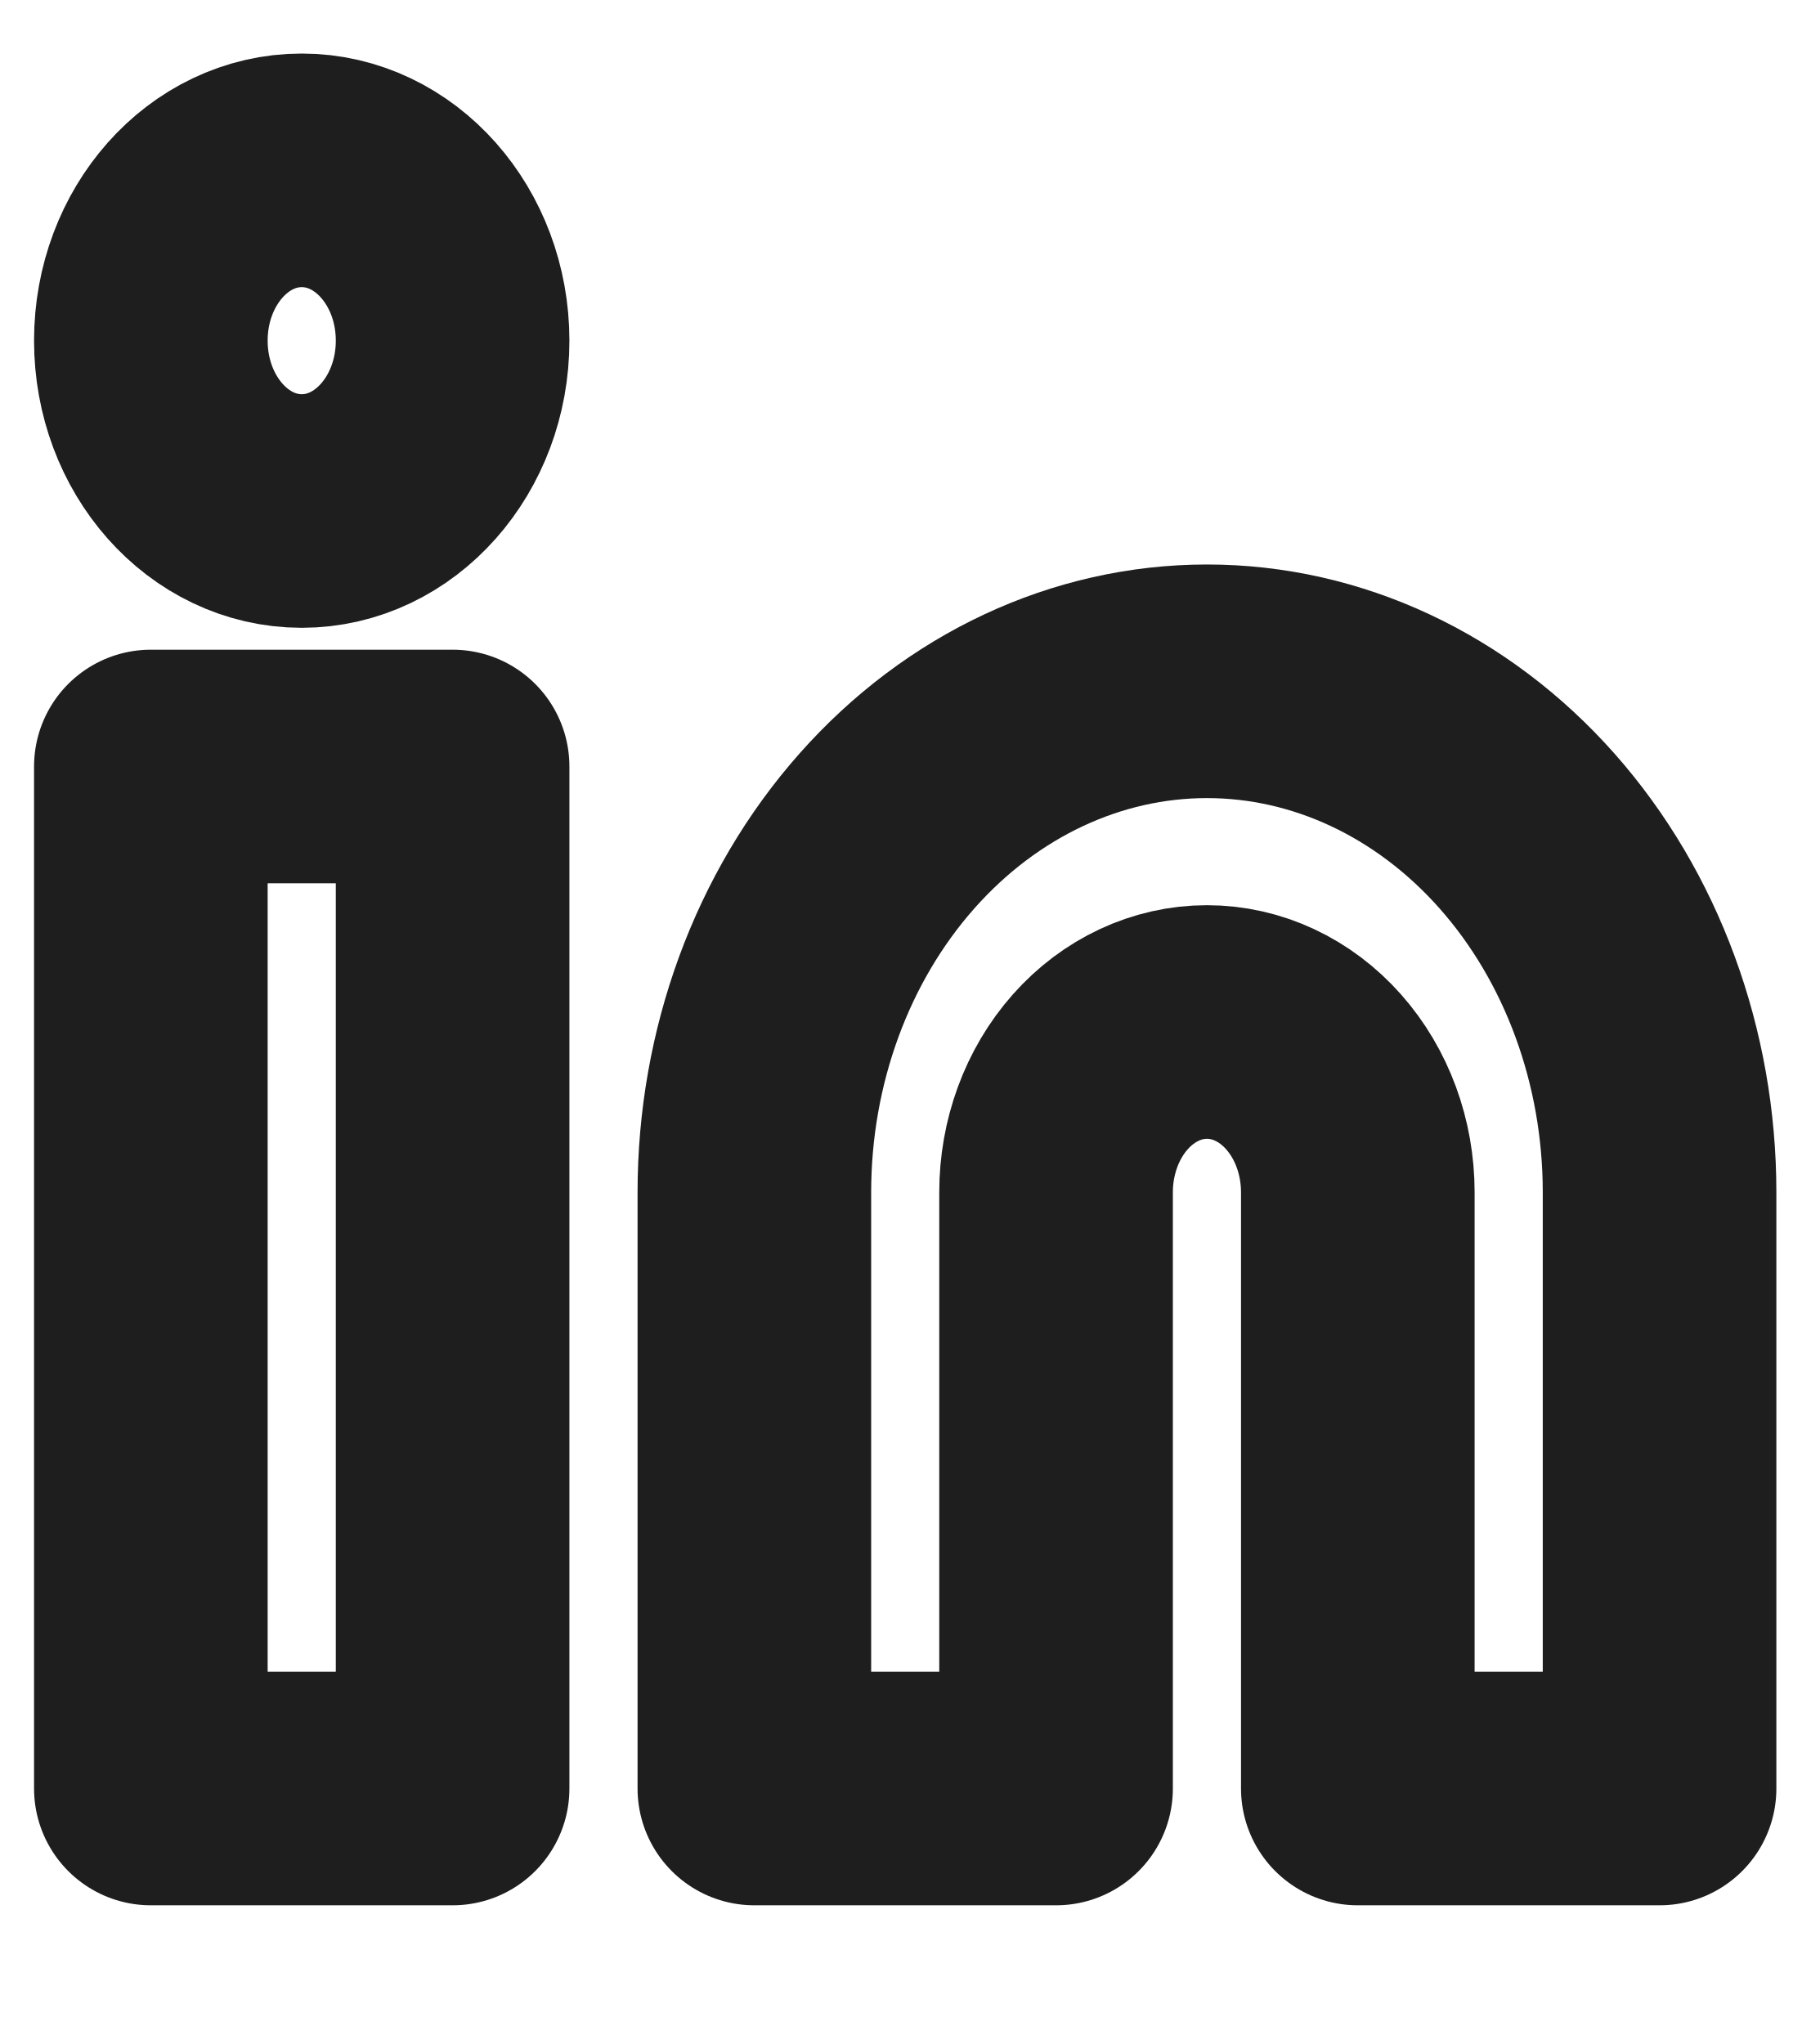
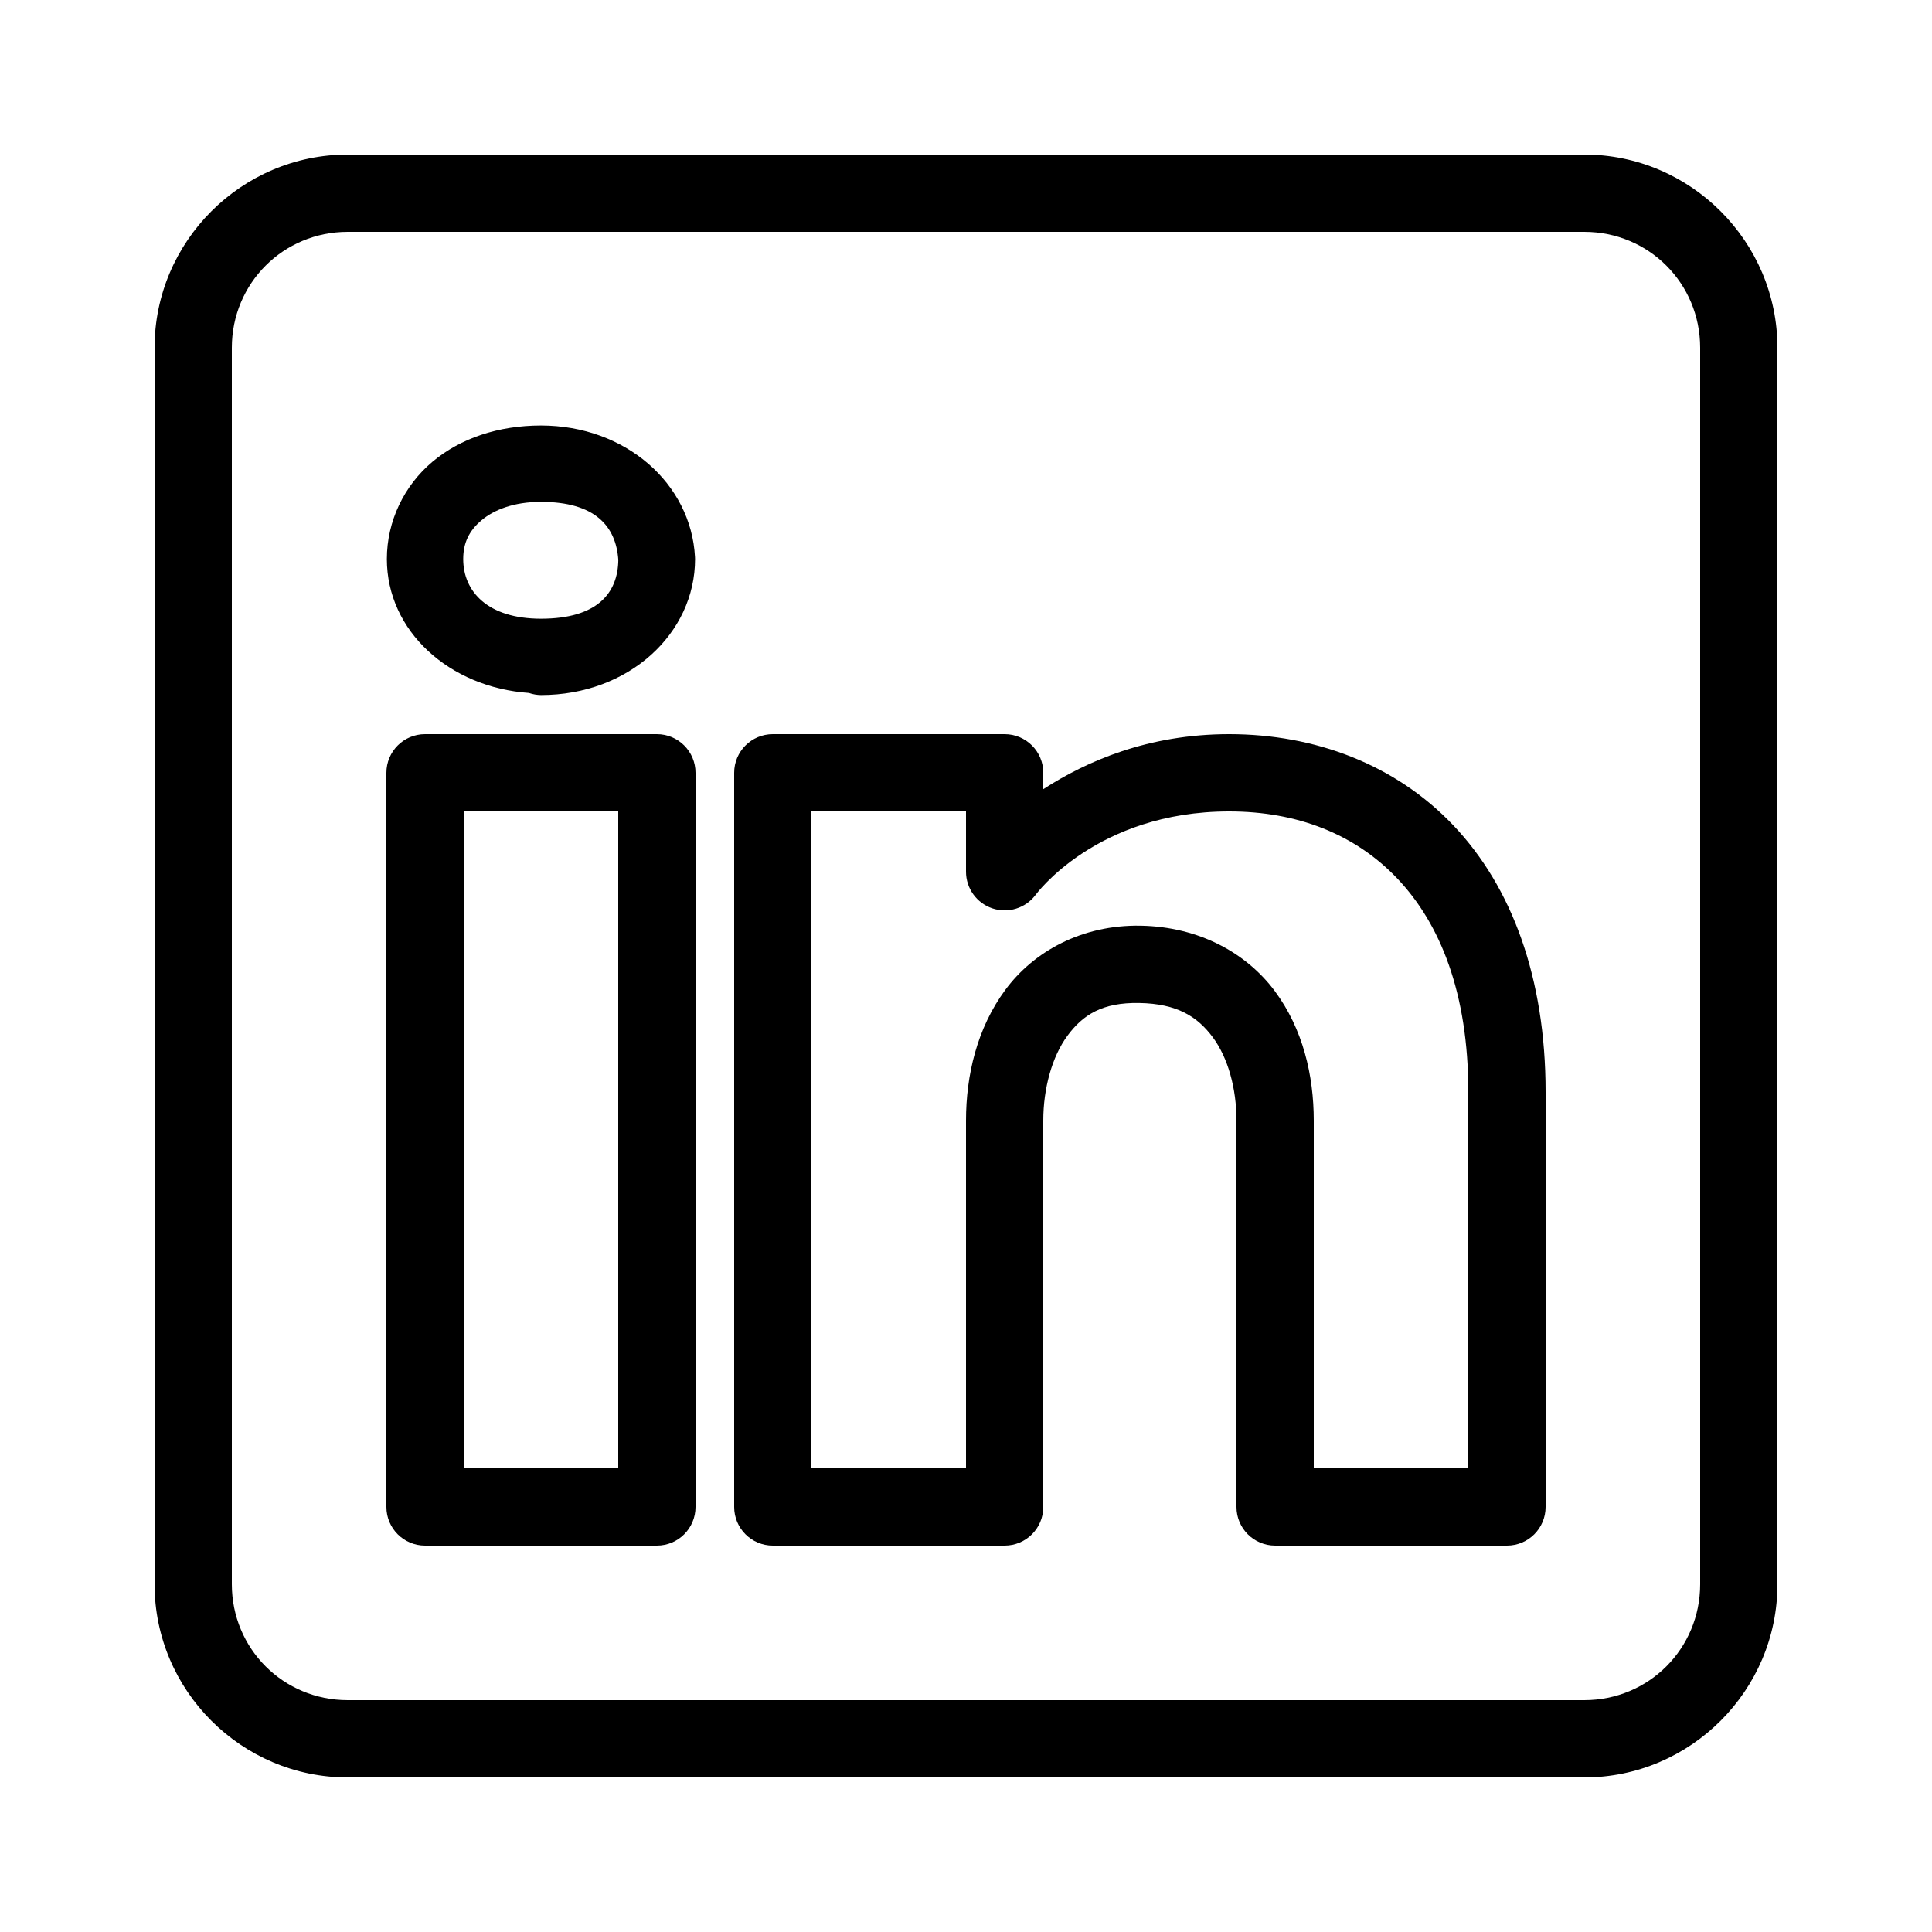
- <svg xmlns="http://www.w3.org/2000/svg" width="31" height="35" viewBox="0 0 31 35" fill="none">
-   <path d="M20.667 11.666C22.722 11.666 24.693 12.588 26.147 14.229C27.6 15.87 28.417 18.096 28.417 20.416V30.625H23.25V20.416C23.25 19.643 22.978 18.901 22.493 18.354C22.009 17.807 21.352 17.5 20.667 17.5C19.982 17.5 19.325 17.807 18.84 18.354C18.355 18.901 18.083 19.643 18.083 20.416V30.625H12.917V20.416C12.917 18.096 13.733 15.87 15.187 14.229C16.64 12.588 18.611 11.666 20.667 11.666Z" stroke="#1E1E1E" stroke-width="4" stroke-linecap="round" stroke-linejoin="round" />
-   <path d="M7.75 13.125H2.583V30.625H7.75V13.125Z" stroke="#1E1E1E" stroke-width="4" stroke-linecap="round" stroke-linejoin="round" />
-   <path d="M5.167 8.75C6.593 8.75 7.75 7.444 7.75 5.833C7.75 4.222 6.593 2.917 5.167 2.917C3.74 2.917 2.583 4.222 2.583 5.833C2.583 7.444 3.74 8.75 5.167 8.75Z" stroke="#1E1E1E" stroke-width="4" stroke-linecap="round" stroke-linejoin="round" />
+ <svg xmlns="http://www.w3.org/2000/svg" viewBox="0 0 50 50" width="30px" height="30px">
+   <path d="M 9 4 C 6.25 4 4 6.25 4 9 L 4 41 C 4 43.75 6.25 46 9 46 L 41 46 C 43.75 46 46 43.75 46 41 L 46 9 C 46 6.25 43.75 4 41 4 L 9 4 z M 9 6 L 41 6 C 42.668 6 44 7.332 44 9 L 44 41 C 44 42.668 42.668 44 41 44 L 9 44 C 7.332 44 6 42.668 6 41 L 6 9 C 6 7.332 7.332 6 9 6 z M 14 11.012 C 12.905 11.012 11.919 11.339 11.189 11.953 C 10.46 12.567 10.012 13.485 10.012 14.467 C 10.012 16.334 11.631 17.79 13.691 17.934 A 0.988 0.988 0 0 0 13.695 17.936 A 0.988 0.988 0 0 0 14 17.988 C 16.273 17.988 17.988 16.396 17.988 14.467 A 0.988 0.988 0 0 0 17.986 14.414 C 17.885 12.514 16.19 11.012 14 11.012 z M 14 12.988 C 15.392 12.988 15.942 13.61 16.002 14.492 C 15.99 15.348 15.46 16.012 14 16.012 C 12.615 16.012 11.988 15.302 11.988 14.467 C 11.988 14.049 12.141 13.734 12.461 13.465 C 12.781 13.195 13.295 12.988 14 12.988 z M 11 19 A 1 1 0 0 0 10 20 L 10 39 A 1 1 0 0 0 11 40 L 17 40 A 1 1 0 0 0 18 39 L 18 33.135 L 18 20 A 1 1 0 0 0 17 19 L 11 19 z M 20 19 A 1 1 0 0 0 19 20 L 19 39 A 1 1 0 0 0 20 40 L 26 40 A 1 1 0 0 0 27 39 L 27 29 C 27 28.17 27.226 27.345 27.625 26.805 C 28.024 26.264 28.526 25.94 29.482 25.957 C 30.468 25.974 30.99 26.312 31.385 26.842 C 31.78 27.372 32 28.167 32 29 L 32 39 A 1 1 0 0 0 33 40 L 39 40 A 1 1 0 0 0 40 39 L 40 28.262 C 40 25.3 39.123 22.954 37.619 21.367 C 36.115 19.78 34.024 19 31.812 19 C 29.71 19 28.111 19.705 27 20.424 L 27 20 A 1 1 0 0 0 26 19 L 20 19 z M 12 21 L 16 21 L 16 33.135 L 16 38 L 12 38 L 12 21 z M 21 21 L 25 21 L 25 22.561 A 1 1 0 0 0 26.799 23.162 C 26.799 23.162 28.369 21 31.812 21 C 33.566 21 35.069 21.583 36.168 22.742 C 37.267 23.902 38 25.688 38 28.262 L 38 38 L 34 38 L 34 29 C 34 27.833 33.72 26.627 32.99 25.646 C 32.26 24.666 31.032 23.983 29.518 23.957 C 27.996 23.93 26.748 24.627 26.016 25.619 C 25.284 26.611 25 27.83 25 29 L 25 38 L 21 38 L 21 21 z" />
</svg>
